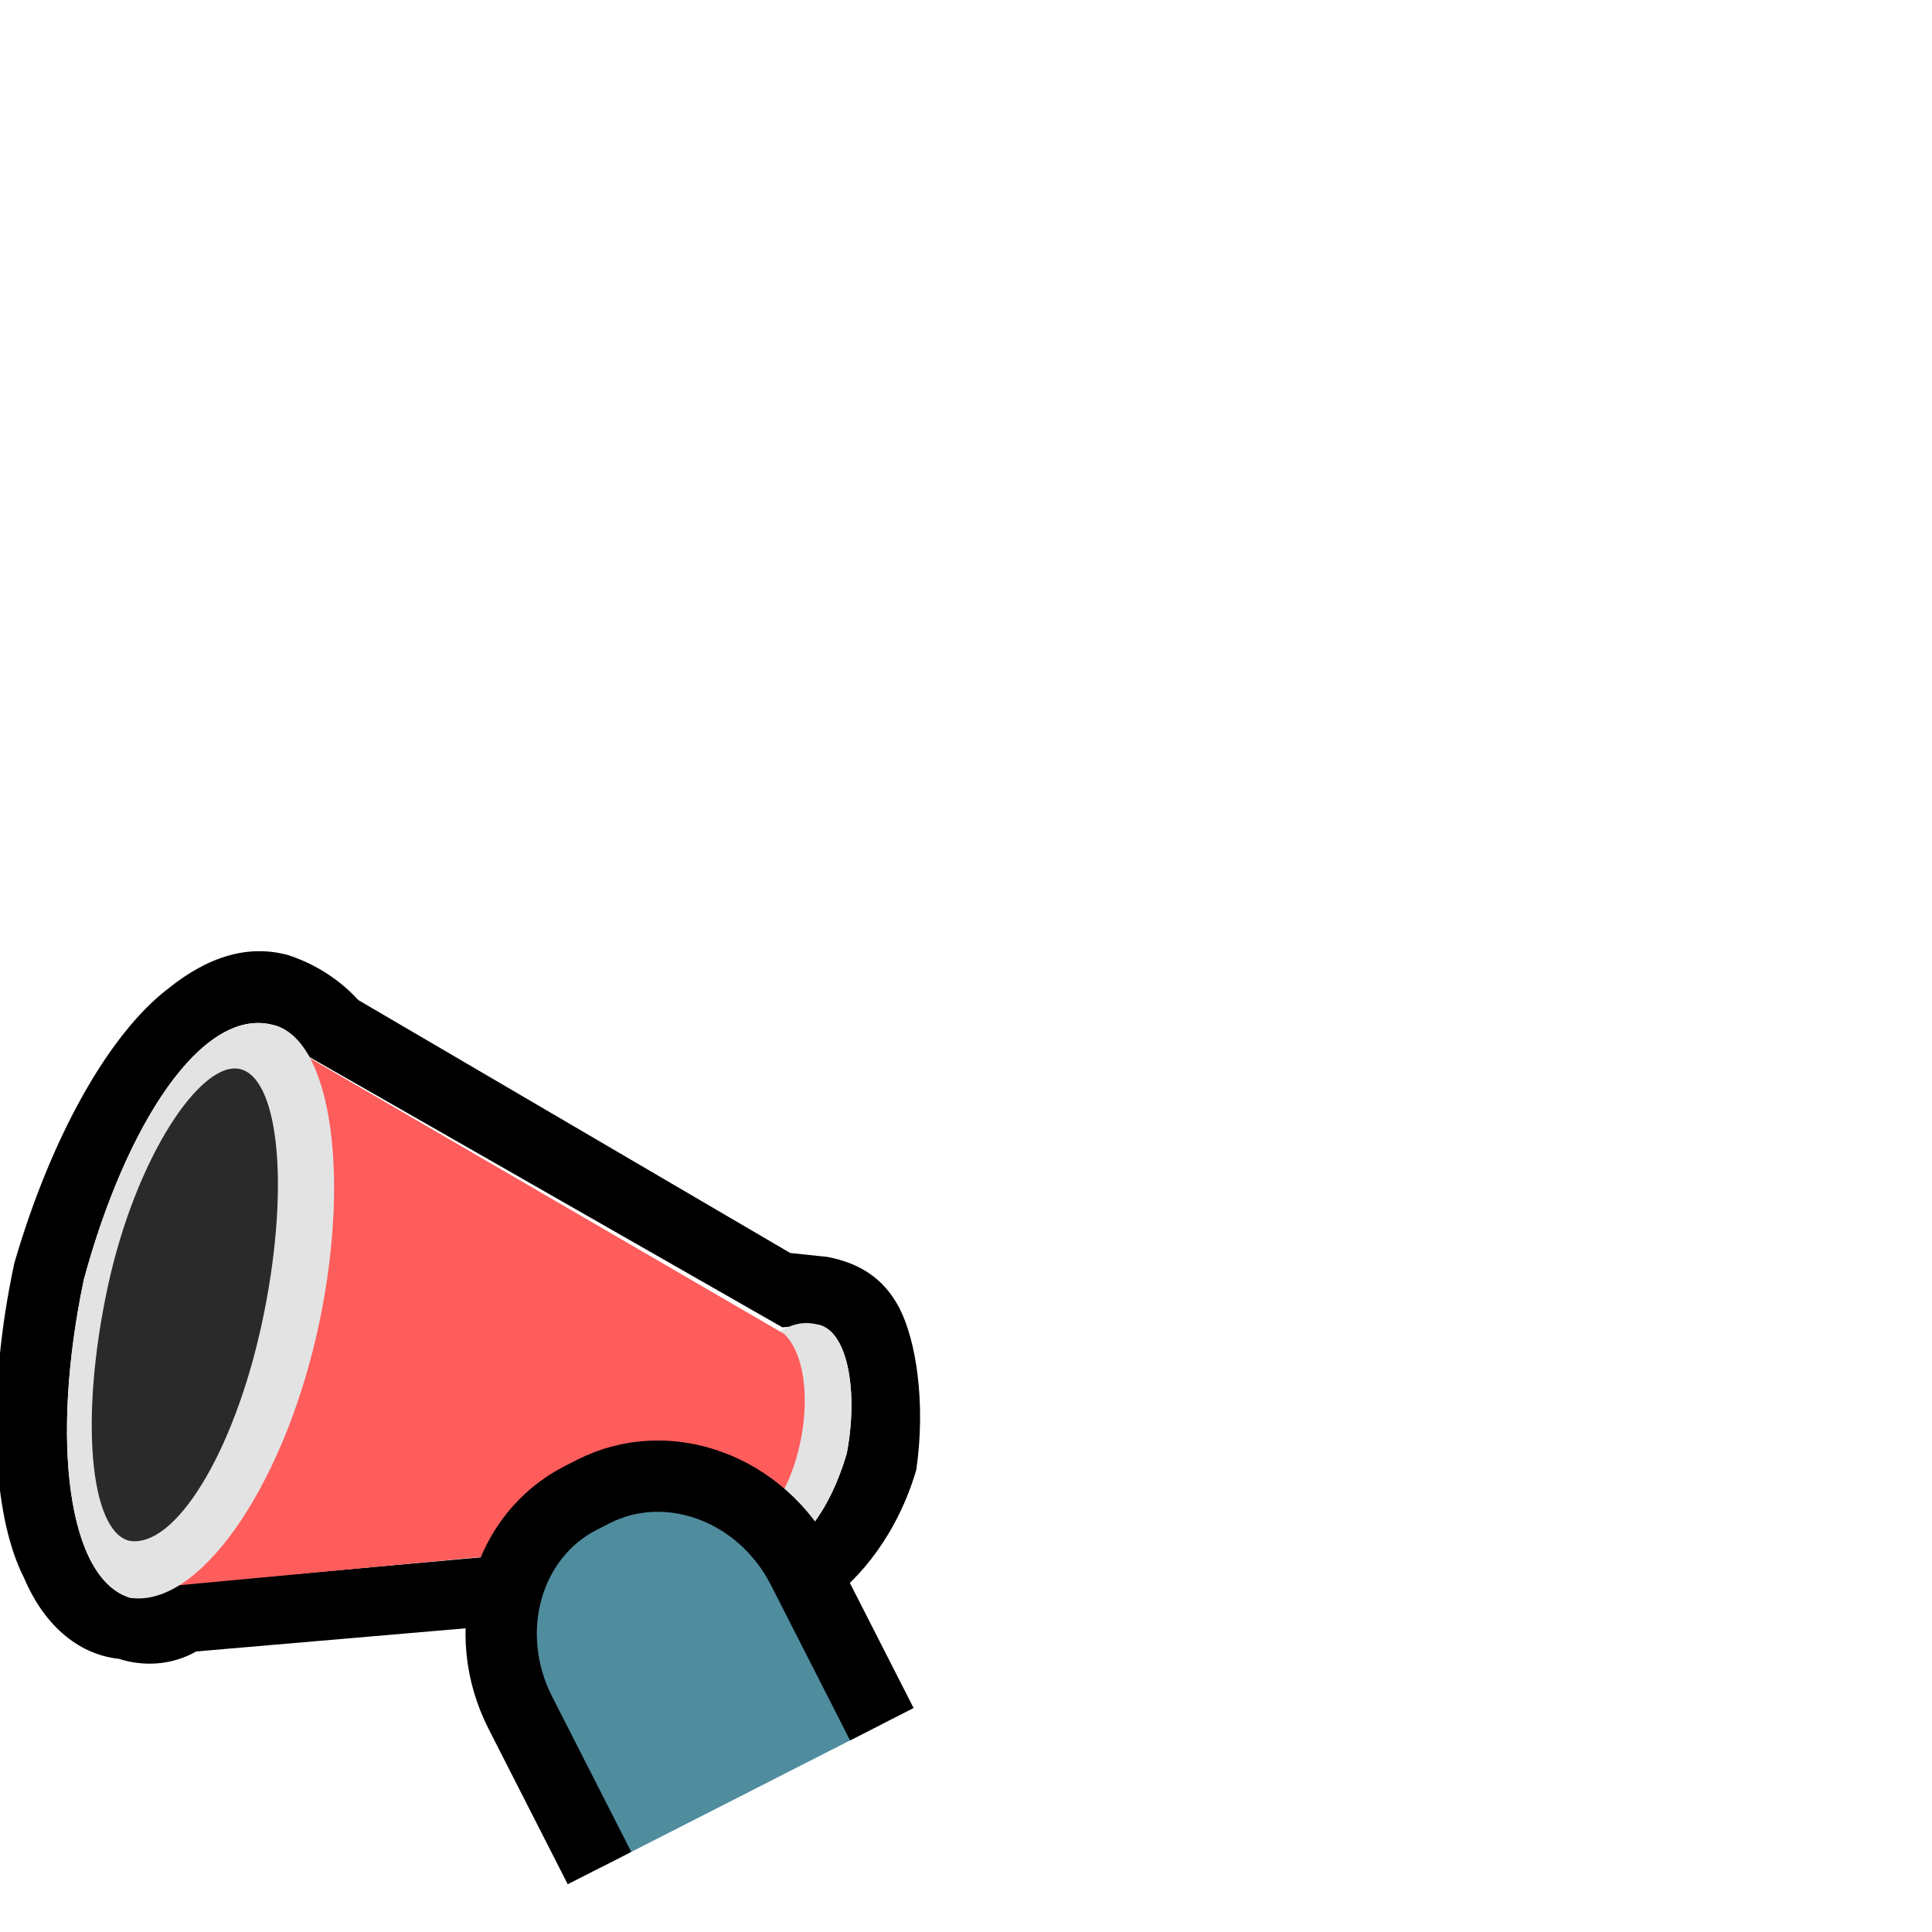
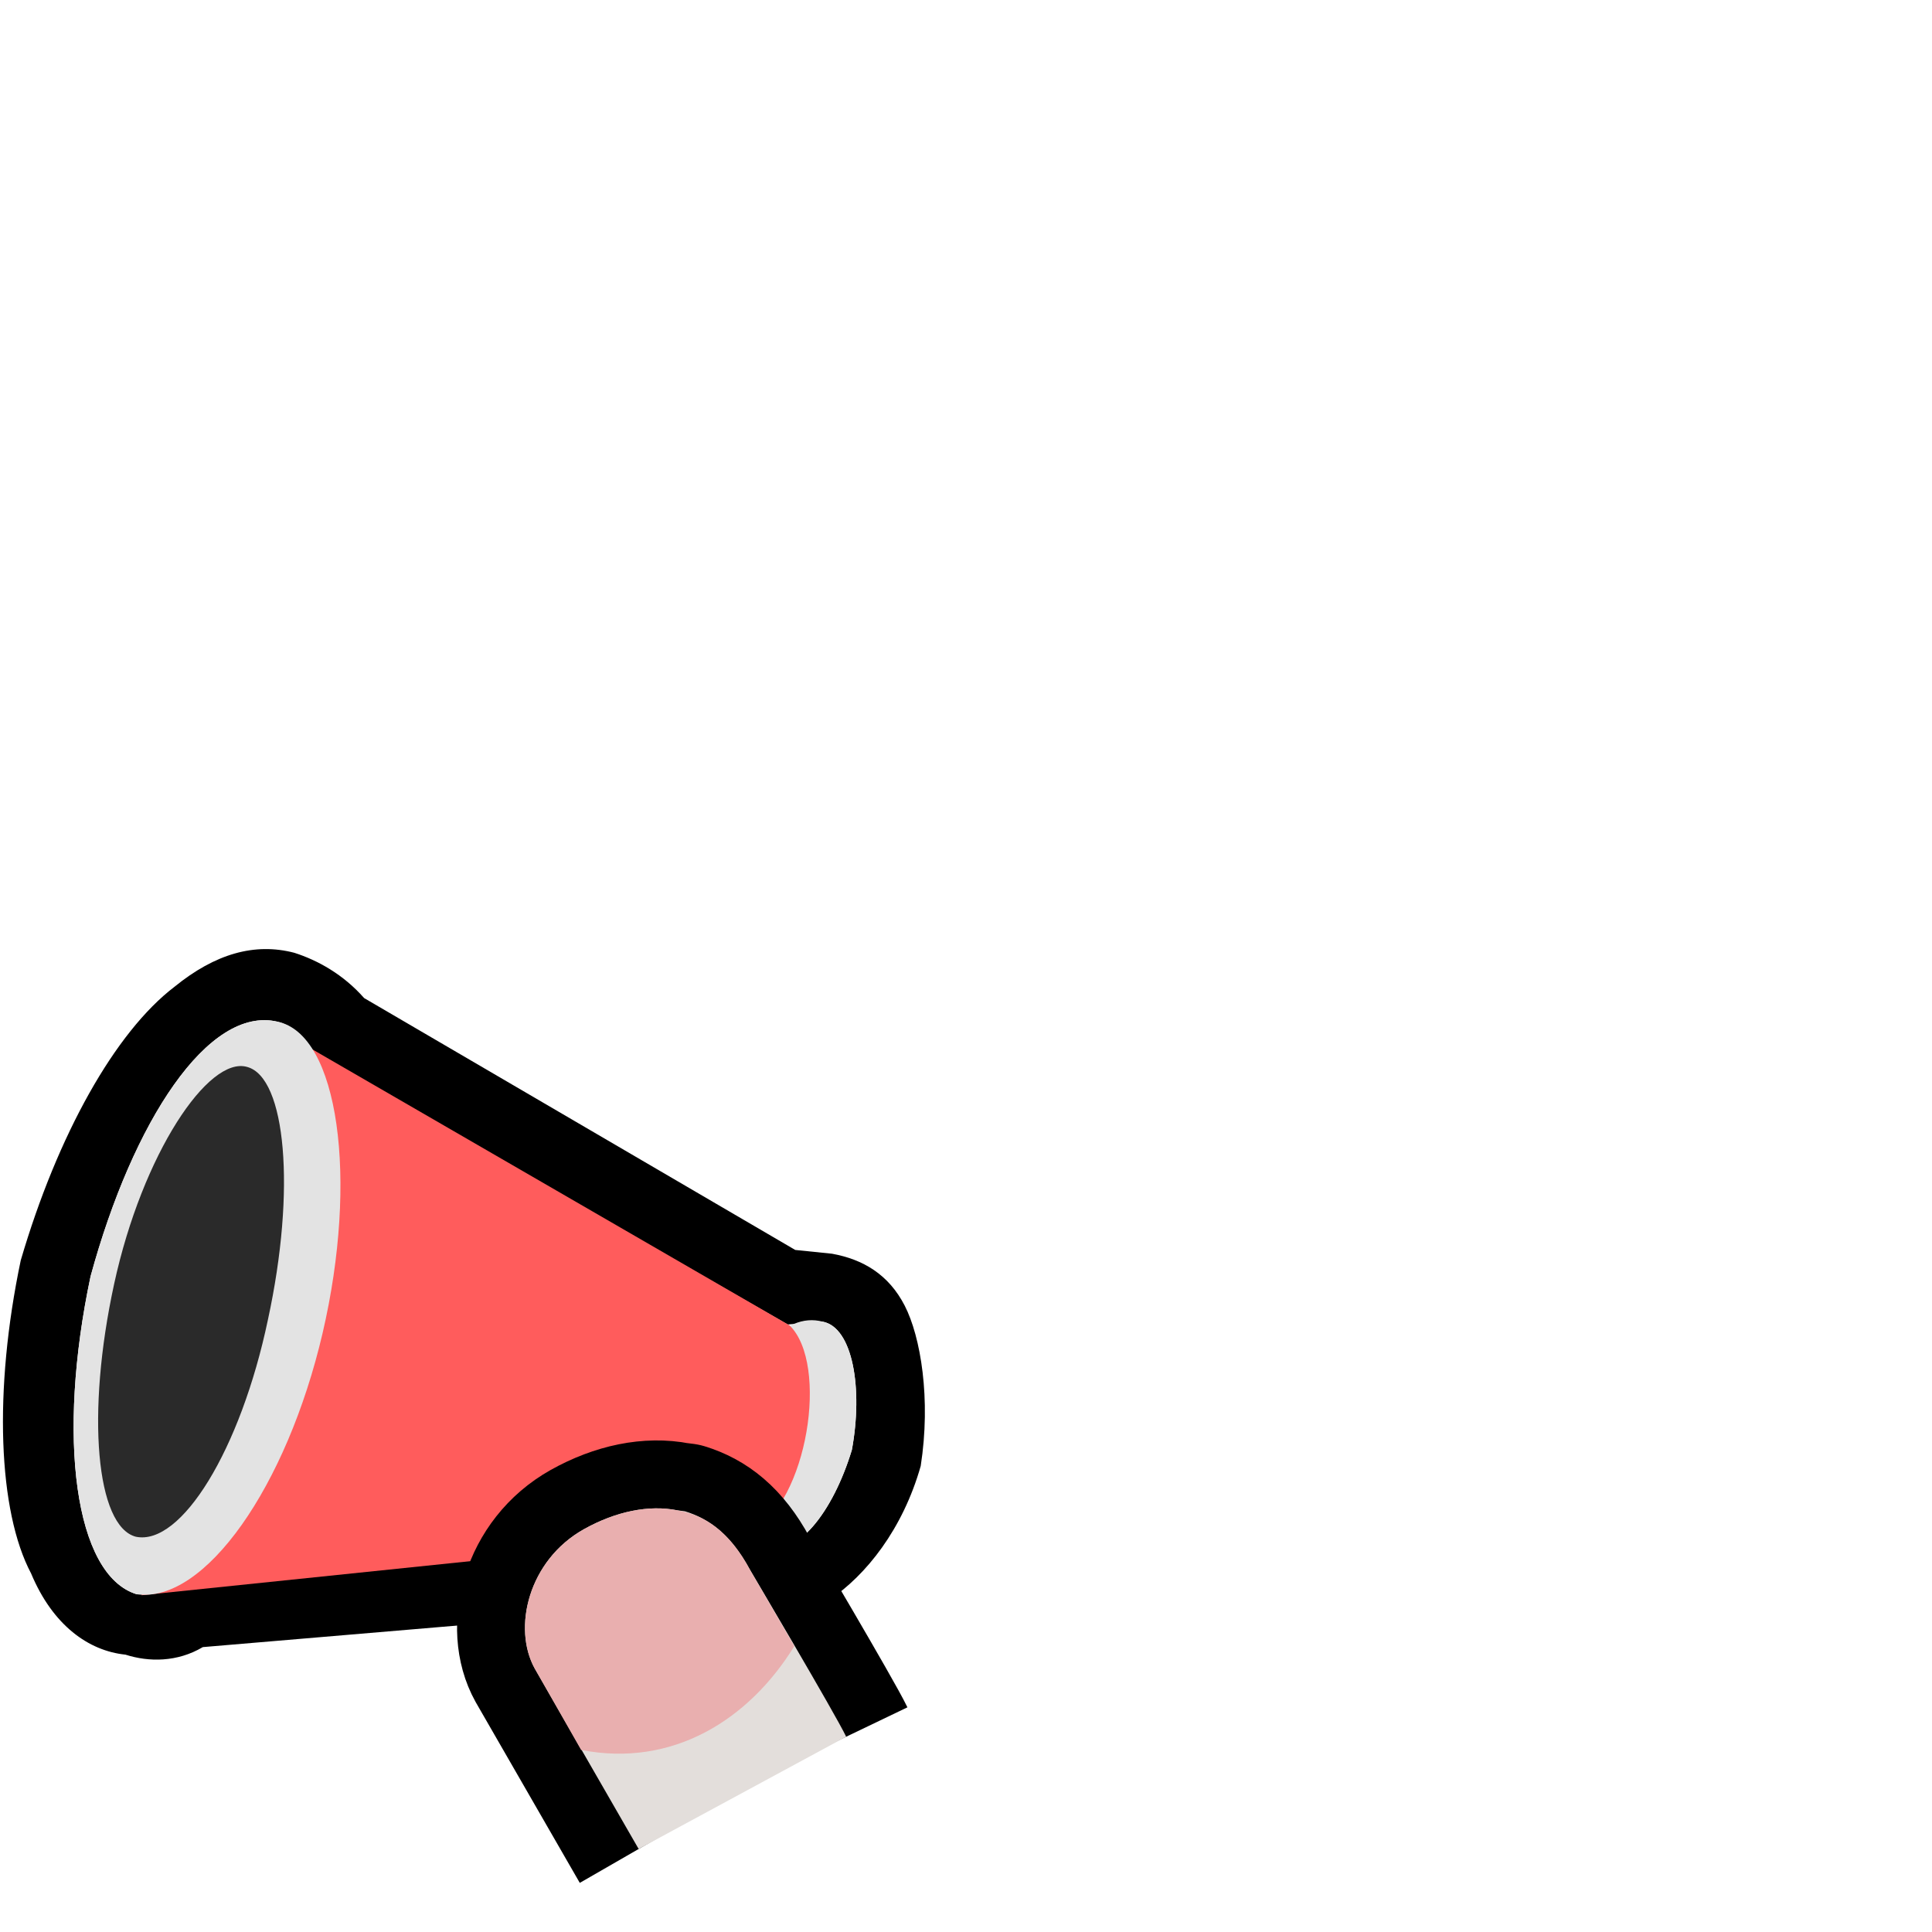
- <svg xmlns="http://www.w3.org/2000/svg" width="2048" height="2048" version="1.1" viewBox="0 0 542 542">
+ <svg xmlns="http://www.w3.org/2000/svg" version="1.2" viewBox="0 0 2048 2048">
  <style>
-      #left_arm{fill:#4f8c9e;stroke:#000;}
+     .fur{fill:#e3dedb}.paw{fill:#e9afaf}.outline{stroke:#000}
  </style>
-   <defs>
-     <clipPath id="clipPath1800" clipPathUnits="userSpaceOnUse">
-       <path id="rect1802" d="M246 365h106v109H246z" transform="scale(-1 1)" />
-     </clipPath>
-   </defs>
-   <g id="layer2" stroke-linecap="round" stroke-linejoin="round">
-     <g id="Megaphone" fill-rule="evenodd" stroke-miterlimit="1.5" clip-rule="evenodd" transform="matrix(-1.87328 .529 .529 1.87328 396 9)">
-       <path id="Outline-2" d="m159 191-4 3c-4 2-8 2-12 1-6-2-13-7-18-15-4-9-5-18-4-23s4-8 8-10l5-2 50-52c2-4 5-7 8-9 5-3 11-3 18 0 10 4 22 16 32 32 9 17 13 34 11 44-1 8-5 13-10 15-3 2-7 3-11 2zm-7-9 80-15h7c8-5 5-25-6-46-12-20-27-33-36-28-2 1-3 3-4 6l-55 56-5 1c-4 2-3 11 1 19 5 8 12 13 16 10l2-3z" />
-       <path id="Mouthpiece" fill="#e3e3e3" d="M133 156c5-3 12 2 16 10 5 8 5 17 1 19-4 3-11-2-16-10-4-8-5-17-1-19z" />
-       <path id="Body1" fill="#ff5c5c" d="m138 156 60-62 40 72-87 16c-9-2-17-19-13-26z" />
-       <path id="Outer-ring" fill="#e3e3e3" d="M197 93c9-5 24 8 36 28 11 21 14 41 6 46-9 4-25-9-36-29s-14-41-6-45z" />
-       <path id="Inside" fill="#2a2a2a" d="M203 98c5-3 18 8 27 25s12 33 7 36c-6 3-18-8-27-25s-12-33-7-36z" />
-     </g>
-     <rect id="left_arm" width="193.9" height="88.9" x="-451" y="375" stroke-width="20" clip-path="url(#clipPath1800)" rx="46" ry="42.5" transform="scale(-1 1) rotate(-63 -211 344)" />
+   <g id="Megaphone">
+     <path id="Outline-2" d="m758 1700 34 13c33 6 61-2 87-17 39-26 78-75 97-142 11-71 0-137-17-170s-44-49-77-55l-39-4-457-267c-22-25-49-40-74-48-42-11-84 1-127 36-63 48-124 157-163 290-29 138-24 266 11 332 23 55 61 82 100 86 25 8 55 8 82-8Zm32-78-595 54-50 14c-66-20-85-167-49-337 45-165 125-287 198-270 16 4 28 16 41 35l500 286 37-3c32 6 43 71 31 136-20 66-59 116-93 102Z" />
+     <path id="Mouthpiece" fill="#e3e3e3" d="M872 1401c-41-11-81 38-93 102-19 67-1 130 31 136 34 14 73-36 93-102 12-65 1-130-31-136Z" />
+     <path id="Body1" fill="#ff5c5c" d="m837 1405-548-317-139 603 647-67c59-32 82-178 40-219Z" />
+     <path id="Outer-ring" fill="#e3e3e3" d="M294 1083c-73-17-153 105-198 270-36 170-17 317 49 337 72 10 159-114 197-277s17-317-48-330Z" />
+     <path id="Inside" fill="#2a2a2a" d="M262 1131c-41-12-111 92-141 230s-19 257 23 268c48 10 111-92 140-230 30-138 19-257-22-268Z" />
+   </g>
+   <g id="left_arm">
+     <path id="forearm" class="fur outline" paint-order="markers stroke fill" stroke-linecap="butt" stroke-linejoin="round" stroke-width="144" d="M897 1841c-12-25-102-177-102-177-20-37-43-54-69-62l-8-1c-30-6-65 1-99 20-59 33-76 105-52 148l110 191" />
+     <path id="paw" class="paw" d="m616 1855-49-86c-24-43-7-115 52-148 34-19 69-26 99-20 29 5 55 22 77 63l47 81c-48 78-129 129-226 110Z" />
  </g>
</svg>
